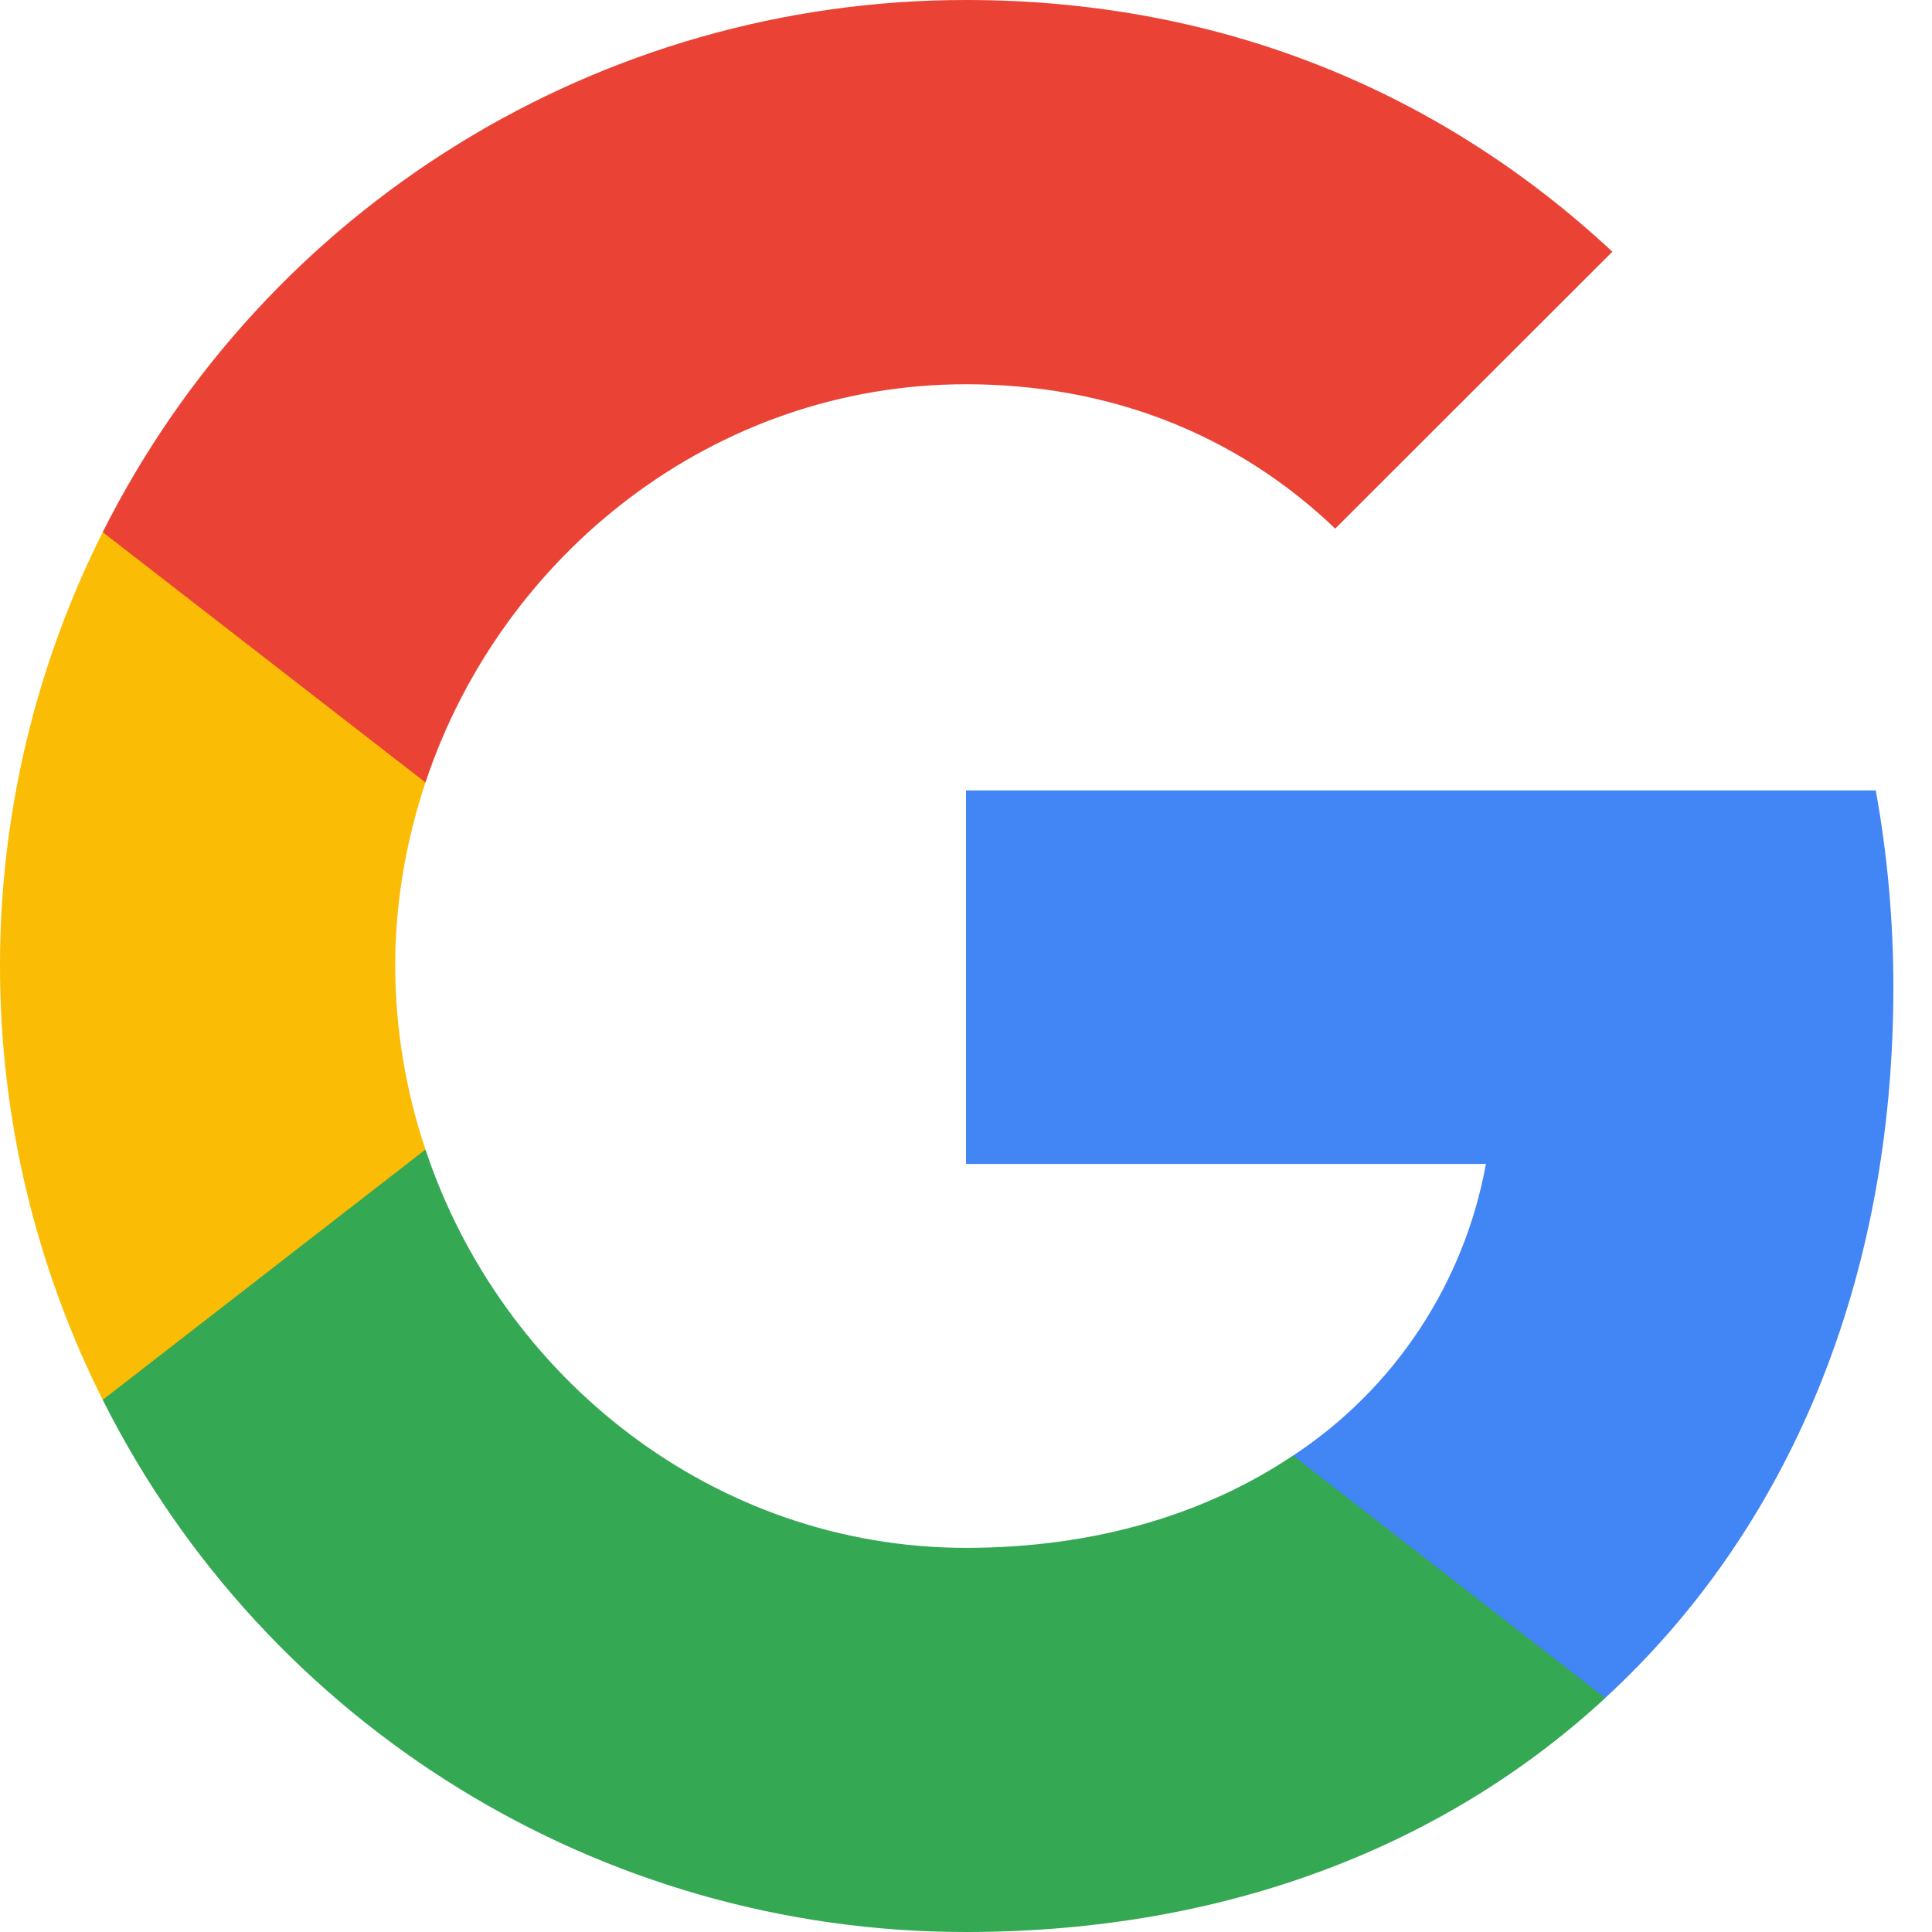
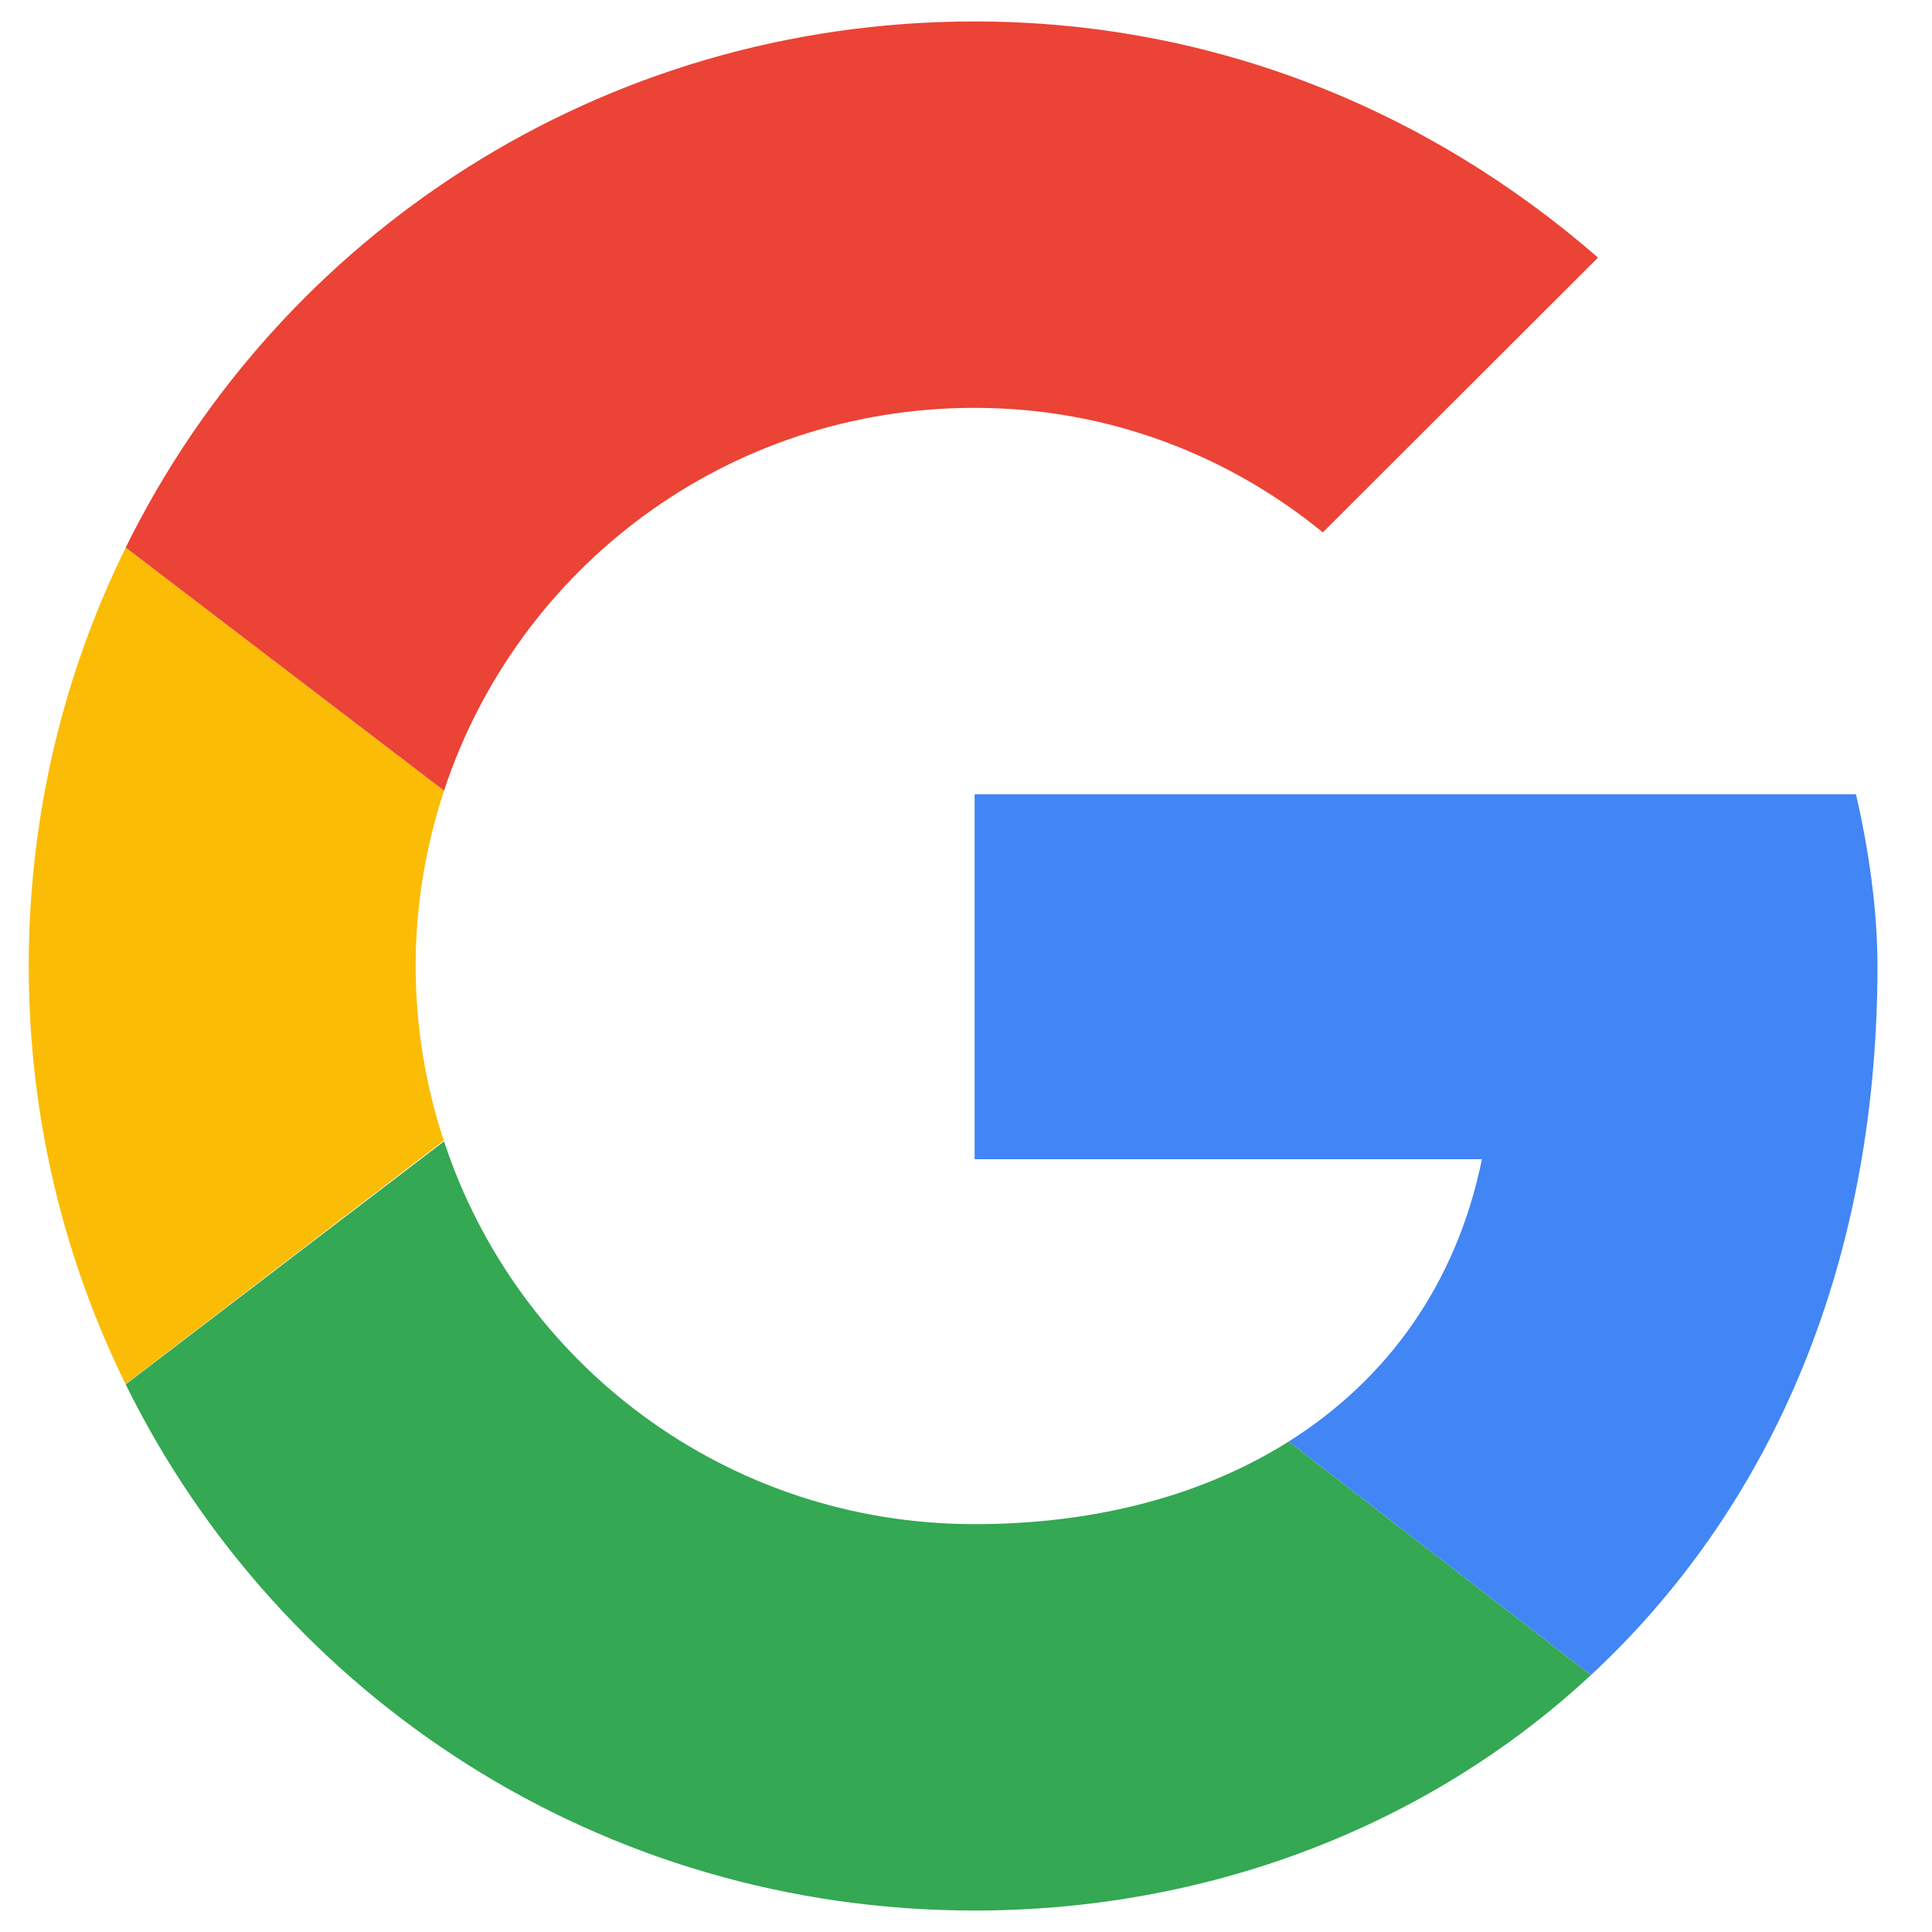
- <svg xmlns="http://www.w3.org/2000/svg" aria-hidden="true" focusable="false" width="18" height="18" viewBox="0 0 18 18" fill="none">
-   <path fill-rule="evenodd" clip-rule="evenodd" d="M17.64 9.204c0-.638-.057-1.251-.164-1.84H9v3.48h4.844a4.14 4.14 0 0 1-1.796 2.717v2.258h2.908c1.702-1.566 2.684-3.874 2.684-6.615Z" fill="#4285F4" />
-   <path fill-rule="evenodd" clip-rule="evenodd" d="M9 18c2.43 0 4.467-.806 5.956-2.18l-2.909-2.259c-.805.54-1.836.86-3.047.86-2.344 0-4.328-1.584-5.036-3.711H.957v2.332A8.997 8.997 0 0 0 9 18Z" fill="#34A853" />
-   <path fill-rule="evenodd" clip-rule="evenodd" d="M3.964 10.71A5.41 5.41 0 0 1 3.682 9c0-.593.102-1.17.282-1.71V4.958H.957A8.996 8.996 0 0 0 0 9c0 1.452.348 2.827.957 4.042l3.007-2.332Z" fill="#FBBC05" />
-   <path fill-rule="evenodd" clip-rule="evenodd" d="M9 3.58c1.321 0 2.508.454 3.44 1.345l2.582-2.58C13.462.891 11.426 0 9 0A8.997 8.997 0 0 0 .957 4.958L3.964 7.29C4.672 5.163 6.656 3.58 9 3.58Z" fill="#EA4335" />
+ <svg xmlns="http://www.w3.org/2000/svg" width="800px" height="800px" viewBox="-0.5 0 48 48" version="1.1">
+   <defs>
+ 
+ </defs>
+   <g id="Icons" stroke="none" stroke-width="1" fill="none" fill-rule="evenodd">
+     <g id="Color-" transform="translate(-401, -860)">
+       <g id="Google" transform="translate(401, 860)">
+         <path d="M9.827,24 C9.827,22.476 10.08,21.014 10.532,19.644 L2.623,13.604 C1.082,16.734 0.214,20.26 0.214,24 C0.214,27.737 1.081,31.261 2.62,34.388 L10.525,28.337 C10.077,26.973 9.827,25.517 9.827,24" id="Fill-1" fill="#FBBC05">
+ 
+ </path>
+         <path d="M23.714,10.133 C27.025,10.133 30.016,11.307 32.366,13.227 L39.202,6.4 C35.036,2.773 29.695,0.533 23.714,0.533 C14.427,0.533 6.445,5.844 2.623,13.604 L10.532,19.644 C12.355,14.112 17.549,10.133 23.714,10.133" id="Fill-2" fill="#EB4335">
+ 
+ </path>
+         <path d="M23.714,37.867 C17.549,37.867 12.355,33.888 10.532,28.356 L2.623,34.395 C6.445,42.156 14.427,47.467 23.714,47.467 C29.445,47.467 34.918,45.431 39.025,41.618 L31.518,35.814 C29.4,37.149 26.732,37.867 23.714,37.867" id="Fill-3" fill="#34A853">
+ 
+ </path>
+         <path d="M46.145,24 C46.145,22.613 45.932,21.12 45.611,19.733 L23.714,19.733 L23.714,28.8 L36.318,28.8 C35.688,31.891 33.972,34.268 31.518,35.814 L39.025,41.618 C43.339,37.614 46.145,31.649 46.145,24" id="Fill-4" fill="#4285F4">
+ 
+ </path>
+       </g>
+     </g>
+   </g>
</svg>
